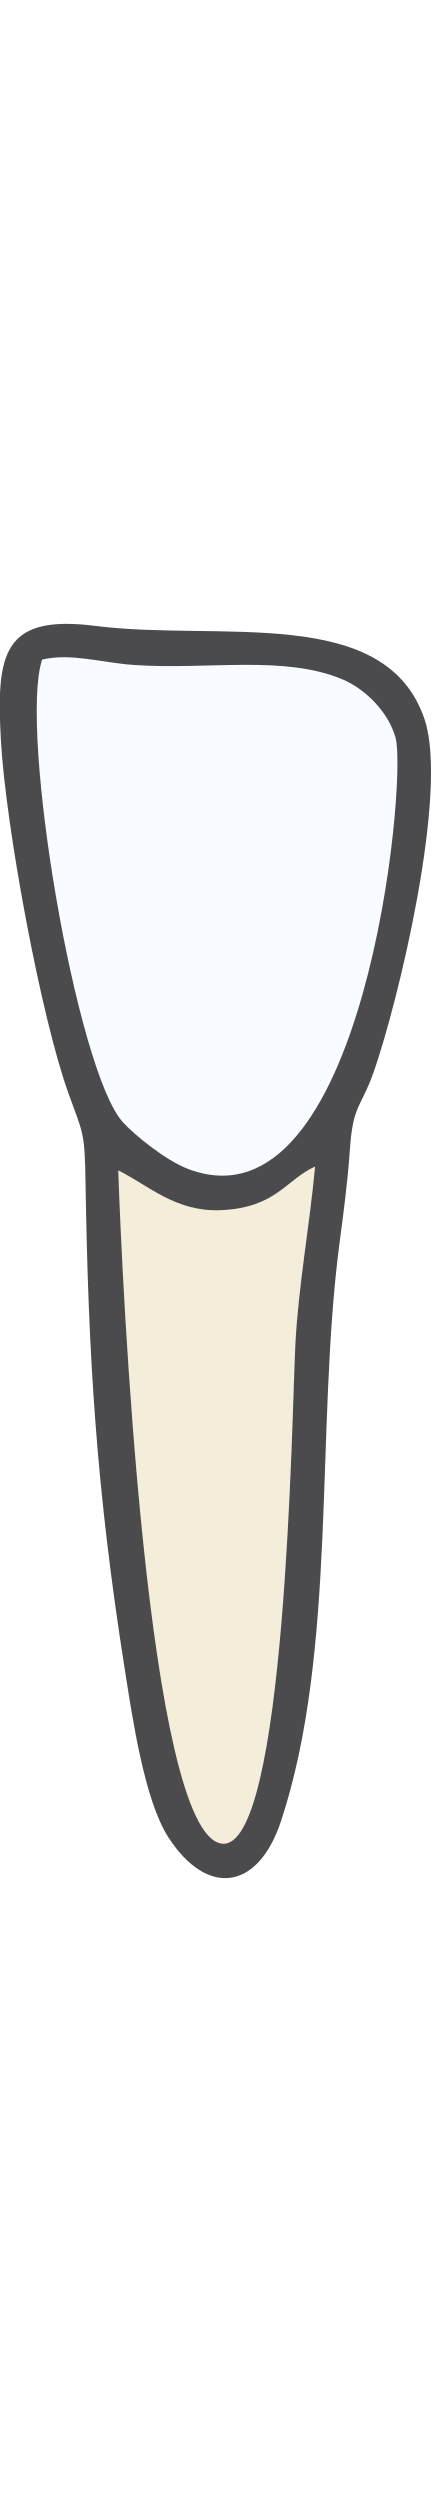
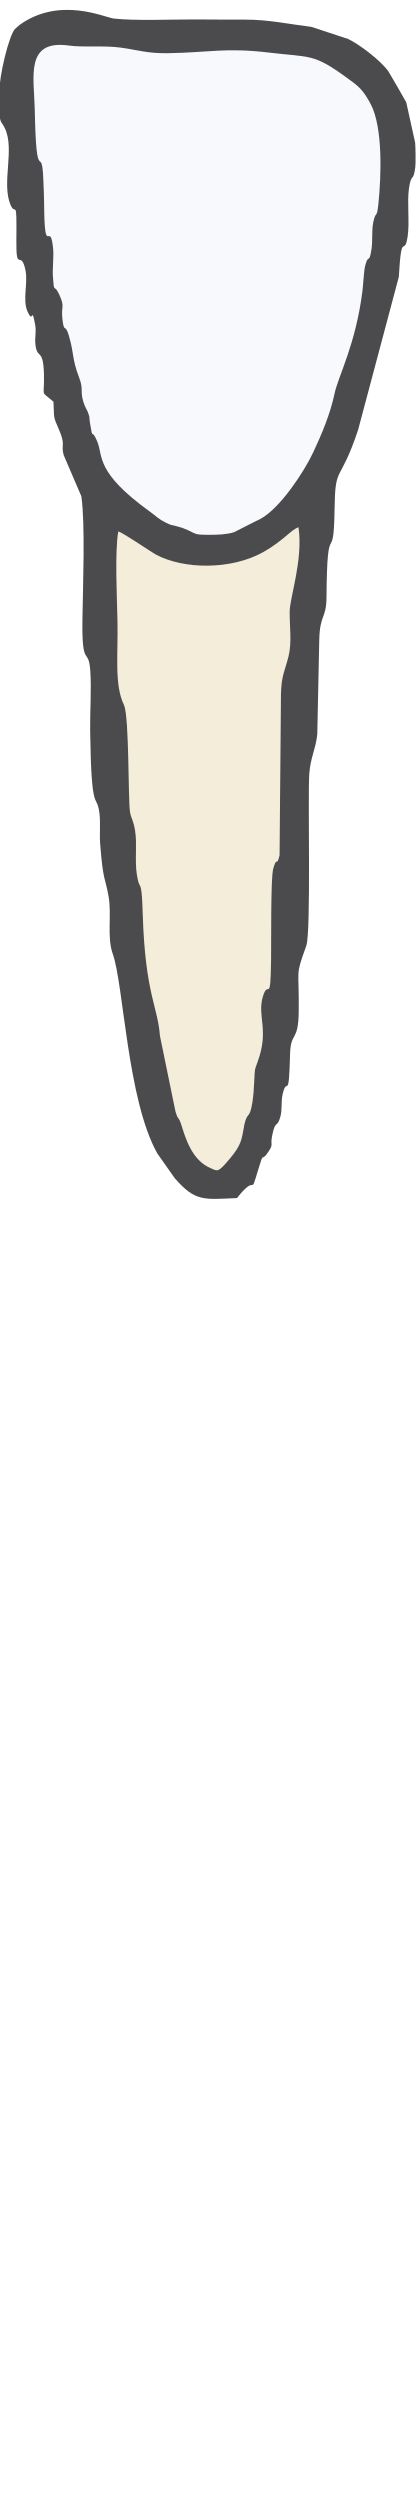
- <svg xmlns="http://www.w3.org/2000/svg" xml:space="preserve" width="354px" height="2052px" version="1.1" style="shape-rendering:geometricPrecision; text-rendering:geometricPrecision; image-rendering:optimizeQuality; fill-rule:evenodd; clip-rule:evenodd" viewBox="0 0 354 2050.18">
+ <svg xmlns="http://www.w3.org/2000/svg" xml:space="preserve" width="342px" height="2052px" version="1.1" style="shape-rendering:geometricPrecision; text-rendering:geometricPrecision; image-rendering:optimizeQuality; fill-rule:evenodd; clip-rule:evenodd" viewBox="0 0 342 2053.13">
  <defs>
    <style type="text/css">
   
    .fil2 {fill:#4B4B4D}
-     .fil1 {fill:#F3EDD9}
-     .fil0 {fill:#F8FBFF}
+     .fil1 {fill:#F4EDDA}
+     .fil0 {fill:#F8F9FD}
   
  </style>
  </defs>
  <g id="deciduous">
-     <path id="crown" class="fil0" d="M34.57 540.5c23.53,-5.6 48.46,2.5 75.26,4.39 60.74,4.26 123.36,-8.43 171.35,11.86 18.48,7.81 37.73,26.67 43.51,47.99 9.88,36.42 -25.99,408.96 -170.47,353.76 -18.39,-7.03 -43.95,-27.92 -53.38,-38.34 -38.19,-42.19 -85.47,-321.5 -66.27,-379.66z" />
-     <path id="root" class="fil1" d="M258.6 956.62c-4.39,48.15 -13.68,97.73 -16.17,145.91 -2.91,56.45 -7.49,416.85 -60.47,409.8 -61.45,-8.17 -81.99,-466.39 -84.89,-552.59 24.9,12.44 47.19,34.11 83.76,32.68 46,-1.8 53.93,-25.2 77.77,-35.8z" />
-     <path id="outline" class="fil2" d="M258.6 956.62c-23.84,10.6 -31.77,34 -77.77,35.8 -36.57,1.43 -58.86,-20.24 -83.76,-32.68 2.9,86.2 23.44,544.42 84.89,552.59 52.98,7.05 57.56,-353.35 60.47,-409.8 2.49,-48.18 11.78,-97.76 16.17,-145.91zm-224.03 -416.12c-19.2,58.16 28.08,337.47 66.27,379.66 9.43,10.42 34.99,31.31 53.38,38.34 144.48,55.2 180.35,-317.34 170.47,-353.76 -5.78,-21.32 -25.03,-40.18 -43.51,-47.99 -47.99,-20.29 -110.61,-7.6 -171.35,-11.86 -26.8,-1.89 -51.73,-9.99 -75.26,-4.39zm43.85 -27.66c101.81,12.95 238.33,-18.27 270.13,76.87 19.96,59.73 -22.09,233.05 -41.76,289.08 -10.59,30.18 -17.18,26.42 -19.71,65.06 -1.69,25.72 -5.25,51.31 -8.62,77.27 -19.54,150.76 -1.51,332.81 -47.86,472.88 -18.85,56.95 -60.58,62.24 -92.3,13.33 -19.74,-30.43 -29.57,-97.88 -36.06,-139.16 -23.19,-147.54 -29.73,-254.39 -32.05,-398.89 -0.65,-40.52 -1.79,-39.29 -13.58,-71.6 -22.96,-62.92 -51.9,-220.56 -55.85,-290.47 -4.05,-71.94 1.59,-104.05 77.66,-94.37z" />
+     <path id="crown" class="fil0" d="M56.4 37.4c12.31,1.72 28.82,-0.2 42.7,1.72 14.51,2.01 21.7,4.84 38.84,4.57 34.02,-0.55 47.3,-4.76 82.66,-0.52 34.38,4.11 36.53,0.62 63.63,20.32 9.43,6.86 13.39,9.3 20.11,22.02 10.21,19.32 8.58,59.78 6.35,81.69 -1.38,13.58 -2.06,4.84 -4.27,15.47 -1.38,6.66 -0.38,15.29 -1.42,21.96 -2.07,13.25 -2.39,2.85 -5.2,13.62 -1.06,4.09 -1.55,15.15 -2.22,20.55 -5.54,44.3 -20.01,70.28 -22.94,84.46 -3.39,16.43 -10.7,33.7 -17.46,48.12 -7.48,15.95 -26.83,45.48 -42.94,54.51 -1.67,0.93 -1.1,0.53 -3.36,1.68 -0.52,0.27 -1.18,0.56 -1.71,0.83l-16.94 8.62c-5.82,1.91 -12.97,2.14 -19.29,2.18 -15.3,0.07 -10.89,-0.8 -21.63,-5.02 -0.62,-0.25 -1.24,-0.5 -1.87,-0.73l-3.97 -1.16c-6.43,-1.95 -2.77,0.12 -9.31,-3.05 -6.09,-2.97 -7.64,-5.1 -13.18,-9.09 -44.89,-32.37 -38.3,-45.5 -43.07,-57.22 -5.3,-13.02 -3.37,0.95 -6.12,-15.66 -1.08,-6.47 0.53,-2.26 -1.69,-8.77l-2.6 -5.29c-4.67,-11.92 -0.41,-12.21 -4.62,-23.2 -6.03,-15.75 -3.89,-18.8 -8.35,-34.16 -3.3,-11.34 -3.85,-1.14 -5.35,-13.75 -1.35,-11.46 2.42,-9.23 -2.67,-20.31 -4.42,-9.63 -4.06,0.46 -5.13,-14.43 -0.48,-6.79 0.78,-16.55 0.19,-22.85 -2.38,-25.65 -7.09,10.06 -7.43,-37.33 -0.04,-6.5 -0.4,-13.68 -0.68,-20.24 -1.28,-30.84 -5.69,9.36 -7.02,-57.41 -0.53,-26.03 -8.21,-57.17 27.96,-52.13z" />
+     <path id="root" class="fil1" d="M127.59 455.27c23.24,12.64 62.6,12.82 88.75,-1.97 16.24,-9.18 22.77,-18.44 28.7,-20.26 3.89,26.97 -7.23,57.53 -7.27,69.5 -0.04,11.91 1.9,25.2 -0.93,36.53 -3.07,12.29 -5.87,15.44 -6.2,31.15l-1.15 132.13c-2.54,10.78 -2.06,-0.53 -5.27,11.4 -2.09,7.75 -1.5,61.84 -1.69,74.42 -0.57,38.59 -2.28,15.09 -6.79,30.37 -4.8,16.24 5.44,27.29 -4.31,53.57 -2.86,7.74 -2.14,5.97 -2.75,15.93 -0.41,6.7 -0.52,11.23 -1.59,17.72 -2.28,13.82 -3.95,6.66 -6.57,17.91 -0.18,0.78 -0.21,1.45 -0.36,2.27 -1.86,9.84 -1.91,14.16 -11.56,25.65 -9.97,11.88 -9.89,10.26 -16.08,7.58 -14.95,-6.47 -20.27,-24.45 -23.53,-34.92 -2.5,-8.01 -2.84,-3.76 -5.05,-11.82l-12.67 -61.74c-1.75,-24.31 -12.12,-34.22 -14.13,-100.18 -0.99,-32.23 -2.42,-16.5 -4.86,-32.46 -1.8,-11.76 0.35,-24.82 -1.4,-35.73 -1.5,-9.34 -3.13,-9.6 -4.16,-15.3 -1.7,-9.47 -0.53,-78.83 -5.04,-88.17 -8.06,-16.69 -4.67,-41.78 -5.27,-68.66 -0.42,-18.51 -2.24,-57.15 0.61,-73.68 3.15,0.39 26.88,16.76 30.57,18.76z" />
+     <path id="outline" class="fil2" d="M245.04 433.04c-5.93,1.82 -12.46,11.08 -28.7,20.26 -26.15,14.79 -65.51,14.61 -88.75,1.97 -3.69,-2 -27.42,-18.37 -30.57,-18.76 -2.85,16.53 -1.03,55.17 -0.61,73.68 0.6,26.88 -2.79,51.97 5.27,68.66 4.51,9.34 3.34,78.7 5.04,88.17 1.03,5.7 2.66,5.96 4.16,15.3 1.75,10.91 -0.4,23.97 1.4,35.73 2.44,15.96 3.87,0.23 4.86,32.46 2.01,65.96 12.38,75.87 14.13,100.18l12.67 61.74c2.21,8.06 2.55,3.81 5.05,11.82 3.26,10.47 8.58,28.45 23.53,34.92 6.19,2.68 6.11,4.3 16.08,-7.58 9.65,-11.49 9.7,-15.81 11.56,-25.65 0.15,-0.82 0.18,-1.49 0.36,-2.27 2.62,-11.25 4.29,-4.09 6.57,-17.91 1.07,-6.49 1.18,-11.02 1.59,-17.72 0.61,-9.96 -0.11,-8.19 2.75,-15.93 9.75,-26.28 -0.49,-37.33 4.31,-53.57 4.51,-15.28 6.22,8.22 6.79,-30.37 0.19,-12.58 -0.4,-66.67 1.69,-74.42 3.21,-11.93 2.73,-0.62 5.27,-11.4l1.15 -132.13c0.33,-15.71 3.13,-18.86 6.2,-31.15 2.83,-11.33 0.89,-24.62 0.93,-36.53 0.04,-11.97 11.16,-42.53 7.27,-69.5zm-188.64 -395.64c-36.17,-5.04 -28.49,26.1 -27.96,52.13 1.33,66.77 5.74,26.57 7.02,57.41 0.28,6.56 0.64,13.74 0.68,20.24 0.34,47.39 5.05,11.68 7.43,37.33 0.59,6.3 -0.67,16.06 -0.19,22.85 1.07,14.89 0.71,4.8 5.13,14.43 5.09,11.08 1.32,8.85 2.67,20.31 1.5,12.61 2.05,2.41 5.35,13.75 4.46,15.36 2.32,18.41 8.35,34.16 4.21,10.99 -0.05,11.28 4.62,23.2l2.6 5.29c2.22,6.51 0.61,2.3 1.69,8.77 2.75,16.61 0.82,2.64 6.12,15.66 4.77,11.72 -1.82,24.85 43.07,57.22 5.54,3.99 7.09,6.12 13.18,9.09 6.54,3.17 2.88,1.1 9.31,3.05l3.97 1.16c0.63,0.23 1.25,0.48 1.87,0.73 10.74,4.22 6.33,5.09 21.63,5.02 6.32,-0.04 13.47,-0.27 19.29,-2.18l16.94 -8.62c0.53,-0.27 1.19,-0.56 1.71,-0.83 2.26,-1.15 1.69,-0.75 3.36,-1.68 16.11,-9.03 35.46,-38.56 42.94,-54.51 6.76,-14.42 14.07,-31.69 17.46,-48.12 2.93,-14.18 17.4,-40.16 22.94,-84.46 0.67,-5.4 1.16,-16.46 2.22,-20.55 2.81,-10.77 3.13,-0.37 5.2,-13.62 1.04,-6.67 0.04,-15.3 1.42,-21.96 2.21,-10.63 2.89,-1.89 4.27,-15.47 2.23,-21.91 3.86,-62.37 -6.35,-81.69 -6.72,-12.72 -10.68,-15.16 -20.11,-22.02 -27.1,-19.7 -29.25,-16.21 -63.63,-20.32 -35.36,-4.24 -48.64,-0.03 -82.66,0.52 -17.14,0.27 -24.33,-2.56 -38.84,-4.57 -13.88,-1.92 -30.39,0 -42.7,-1.72zm104.09 -21.44c13.34,0.05 26.71,0.22 40.06,0.15 19.75,-0.1 36.22,3.66 55.13,5.97l30.17 9.94c8.69,4.14 26.45,17.27 33.08,26.67 0.9,1.27 14.48,24.96 14.61,25.33l7.29 33.06c0.36,3.24 0.54,16.9 0.16,19.99 -1.64,13.37 -3.27,4.24 -5.22,17.64 -1.67,11.46 0.7,28.43 -1.13,39.79 -2.79,17.37 -4.98,-6.57 -7.21,32.92l-33.43 125.63c-15.06,45.19 -18.84,27.71 -19.32,64.51 -0.66,50.84 -6.14,2.98 -6.62,72.77 -0.12,17.85 -5.43,14.15 -5.95,34.81l-1.63 77.69c-0.93,11.24 -5.62,19.11 -6.58,32.71 -1.3,18.33 1.53,130.04 -2.44,141.14 -9.4,26.26 -5.77,16.96 -6.22,54.12 -0.31,25.44 -6.61,16.12 -7.11,34.76 -1.12,41.16 -2.43,16.74 -6.18,33.42 -1.43,6.39 -0.02,12.35 -1.96,18.72 -2.71,8.92 -3.74,2.05 -6.3,13.55 -2.43,10.89 1.8,7.3 -4.34,16.02 -4.97,7.07 -2.64,-2.44 -7.14,12.51 -7.68,25.55 -0.39,2.11 -17.66,24.12 -27.76,1.28 -34.32,2.92 -51.12,-16.27l-14.36 -20.39c-24.71,-44.21 -27.58,-138.53 -36.55,-163.81 -5.01,-14.12 -0.72,-31.72 -3.46,-47.32 -2.88,-16.36 -4.45,-11.48 -6.9,-43.11 -0.61,-7.91 0.35,-17.32 -0.56,-24.87 -2.22,-18.29 -6.67,3.64 -7.65,-67.8 -0.22,-15.78 1.22,-34.93 0.05,-50.09 -1.5,-19.46 -7.05,-0.25 -6.39,-42.54 0.39,-25.28 2.38,-77.18 -0.88,-100.08l-14.53 -33.86c-2.5,-9.32 2.04,-7.53 -4.11,-21.51 -4.99,-11.33 -3.47,-8.71 -4.28,-22.34 -11.32,-9.88 -7.25,-2.43 -7.8,-22.58 -0.62,-22.53 -5.78,-11.28 -7.09,-25.18 -0.48,-5.19 0.86,-9.89 -0.08,-15.01 -3.25,-17.72 -1.26,0.27 -6.44,-11.55 -4.1,-9.34 0.56,-22.9 -1.53,-33.38 -3.67,-18.39 -7.81,2.94 -7.53,-24.82 0.37,-37.16 -0.57,-19.1 -4.79,-29.15 -7.57,-17.99 3.61,-45.24 -4.56,-62.73 -3.9,-8.34 -4.78,-1.08 -4.78,-28.51 -0.01,-15.28 8.1,-47.69 12.94,-53.18l3.92 -3.43c33.07,-23.68 70.09,-5.93 77.3,-5.15 18.3,1.99 47.71,0.64 67.12,0.72z" />
  </g>
</svg>
